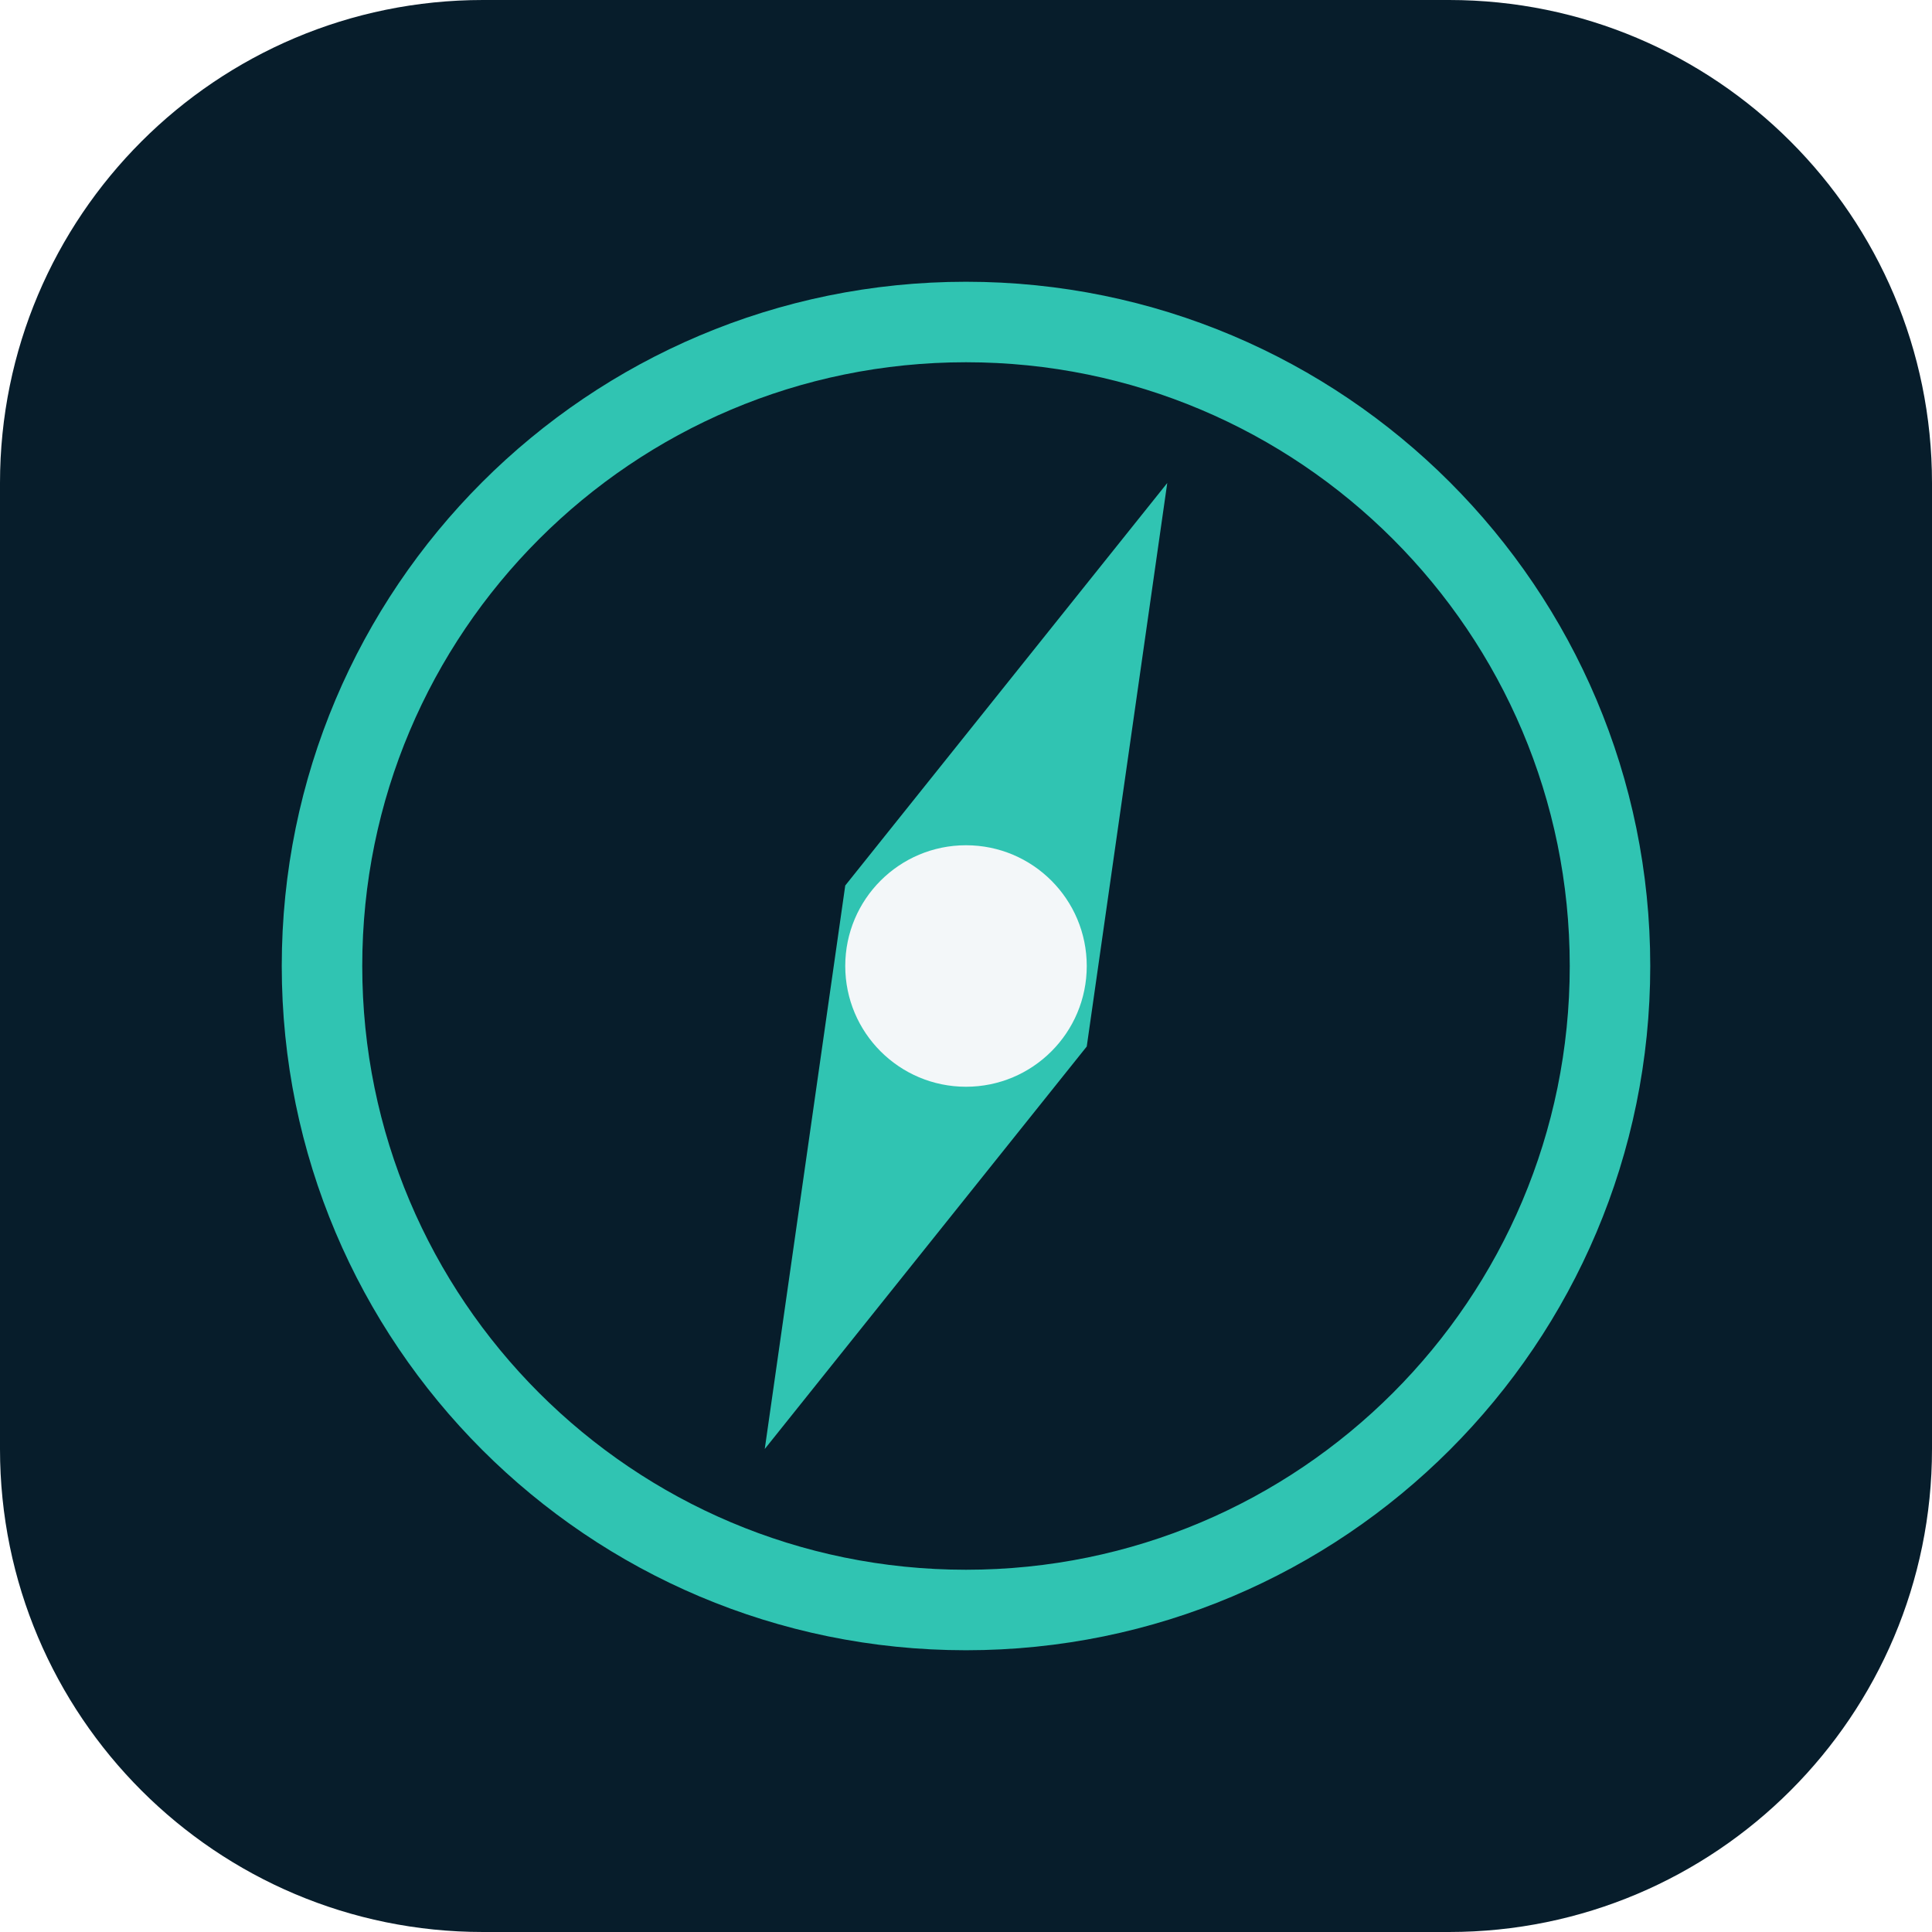
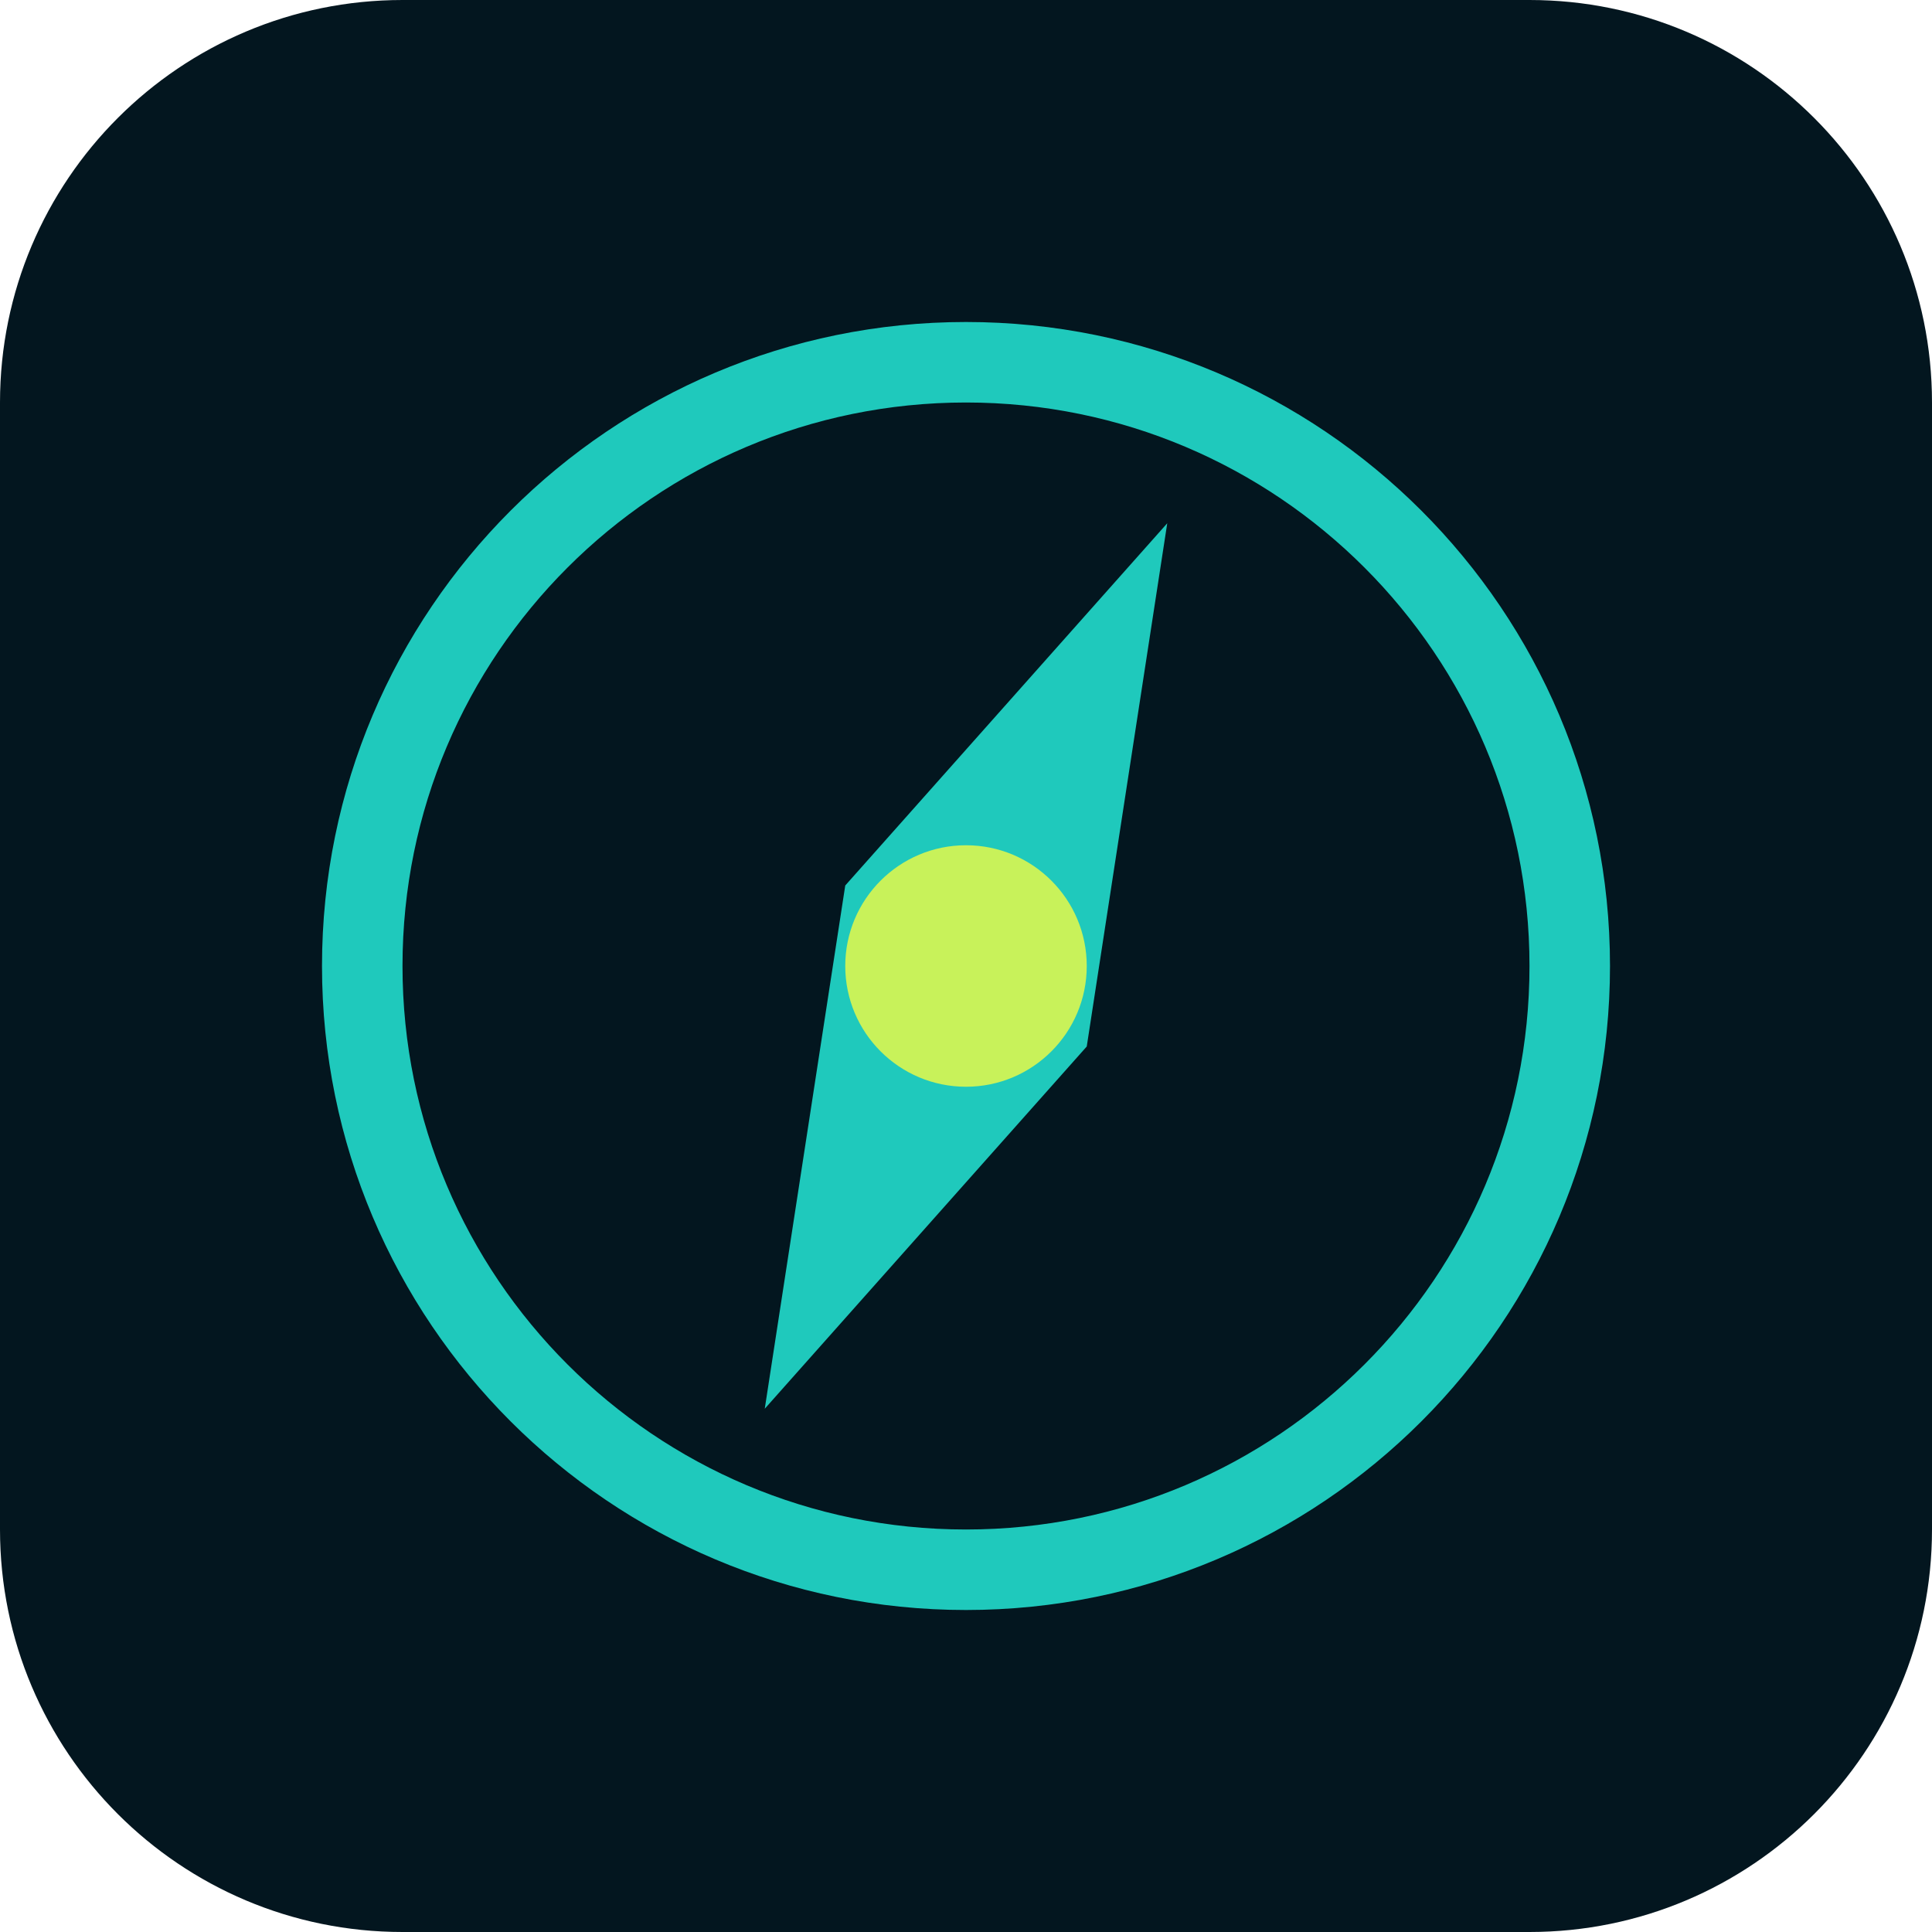
<svg xmlns="http://www.w3.org/2000/svg" viewBox="0 0 48 48">
-   <rect width="48" height="48" rx="12" fill="#071D2B" />
-   <circle cx="24" cy="24" r="16" fill="none" stroke="#30C4B2" stroke-width="2" />
-   <path d="M29 12 21 22 19 36 27 26Z" fill="#30C4B2" />
-   <circle cx="24" cy="24" r="3" fill="#F3F7F9" />
+   <rect width="48" height="48" rx="10" fill="#03161F" />
+   <circle cx="24" cy="24" r="15" fill="none" stroke="#1FC9BC" stroke-width="2" />
+   <path d="M29 13 21 22 19 35 27 26Z" fill="#1FC9BC" />
+   <circle cx="24" cy="24" r="3" fill="#C8F25A" />
</svg>
